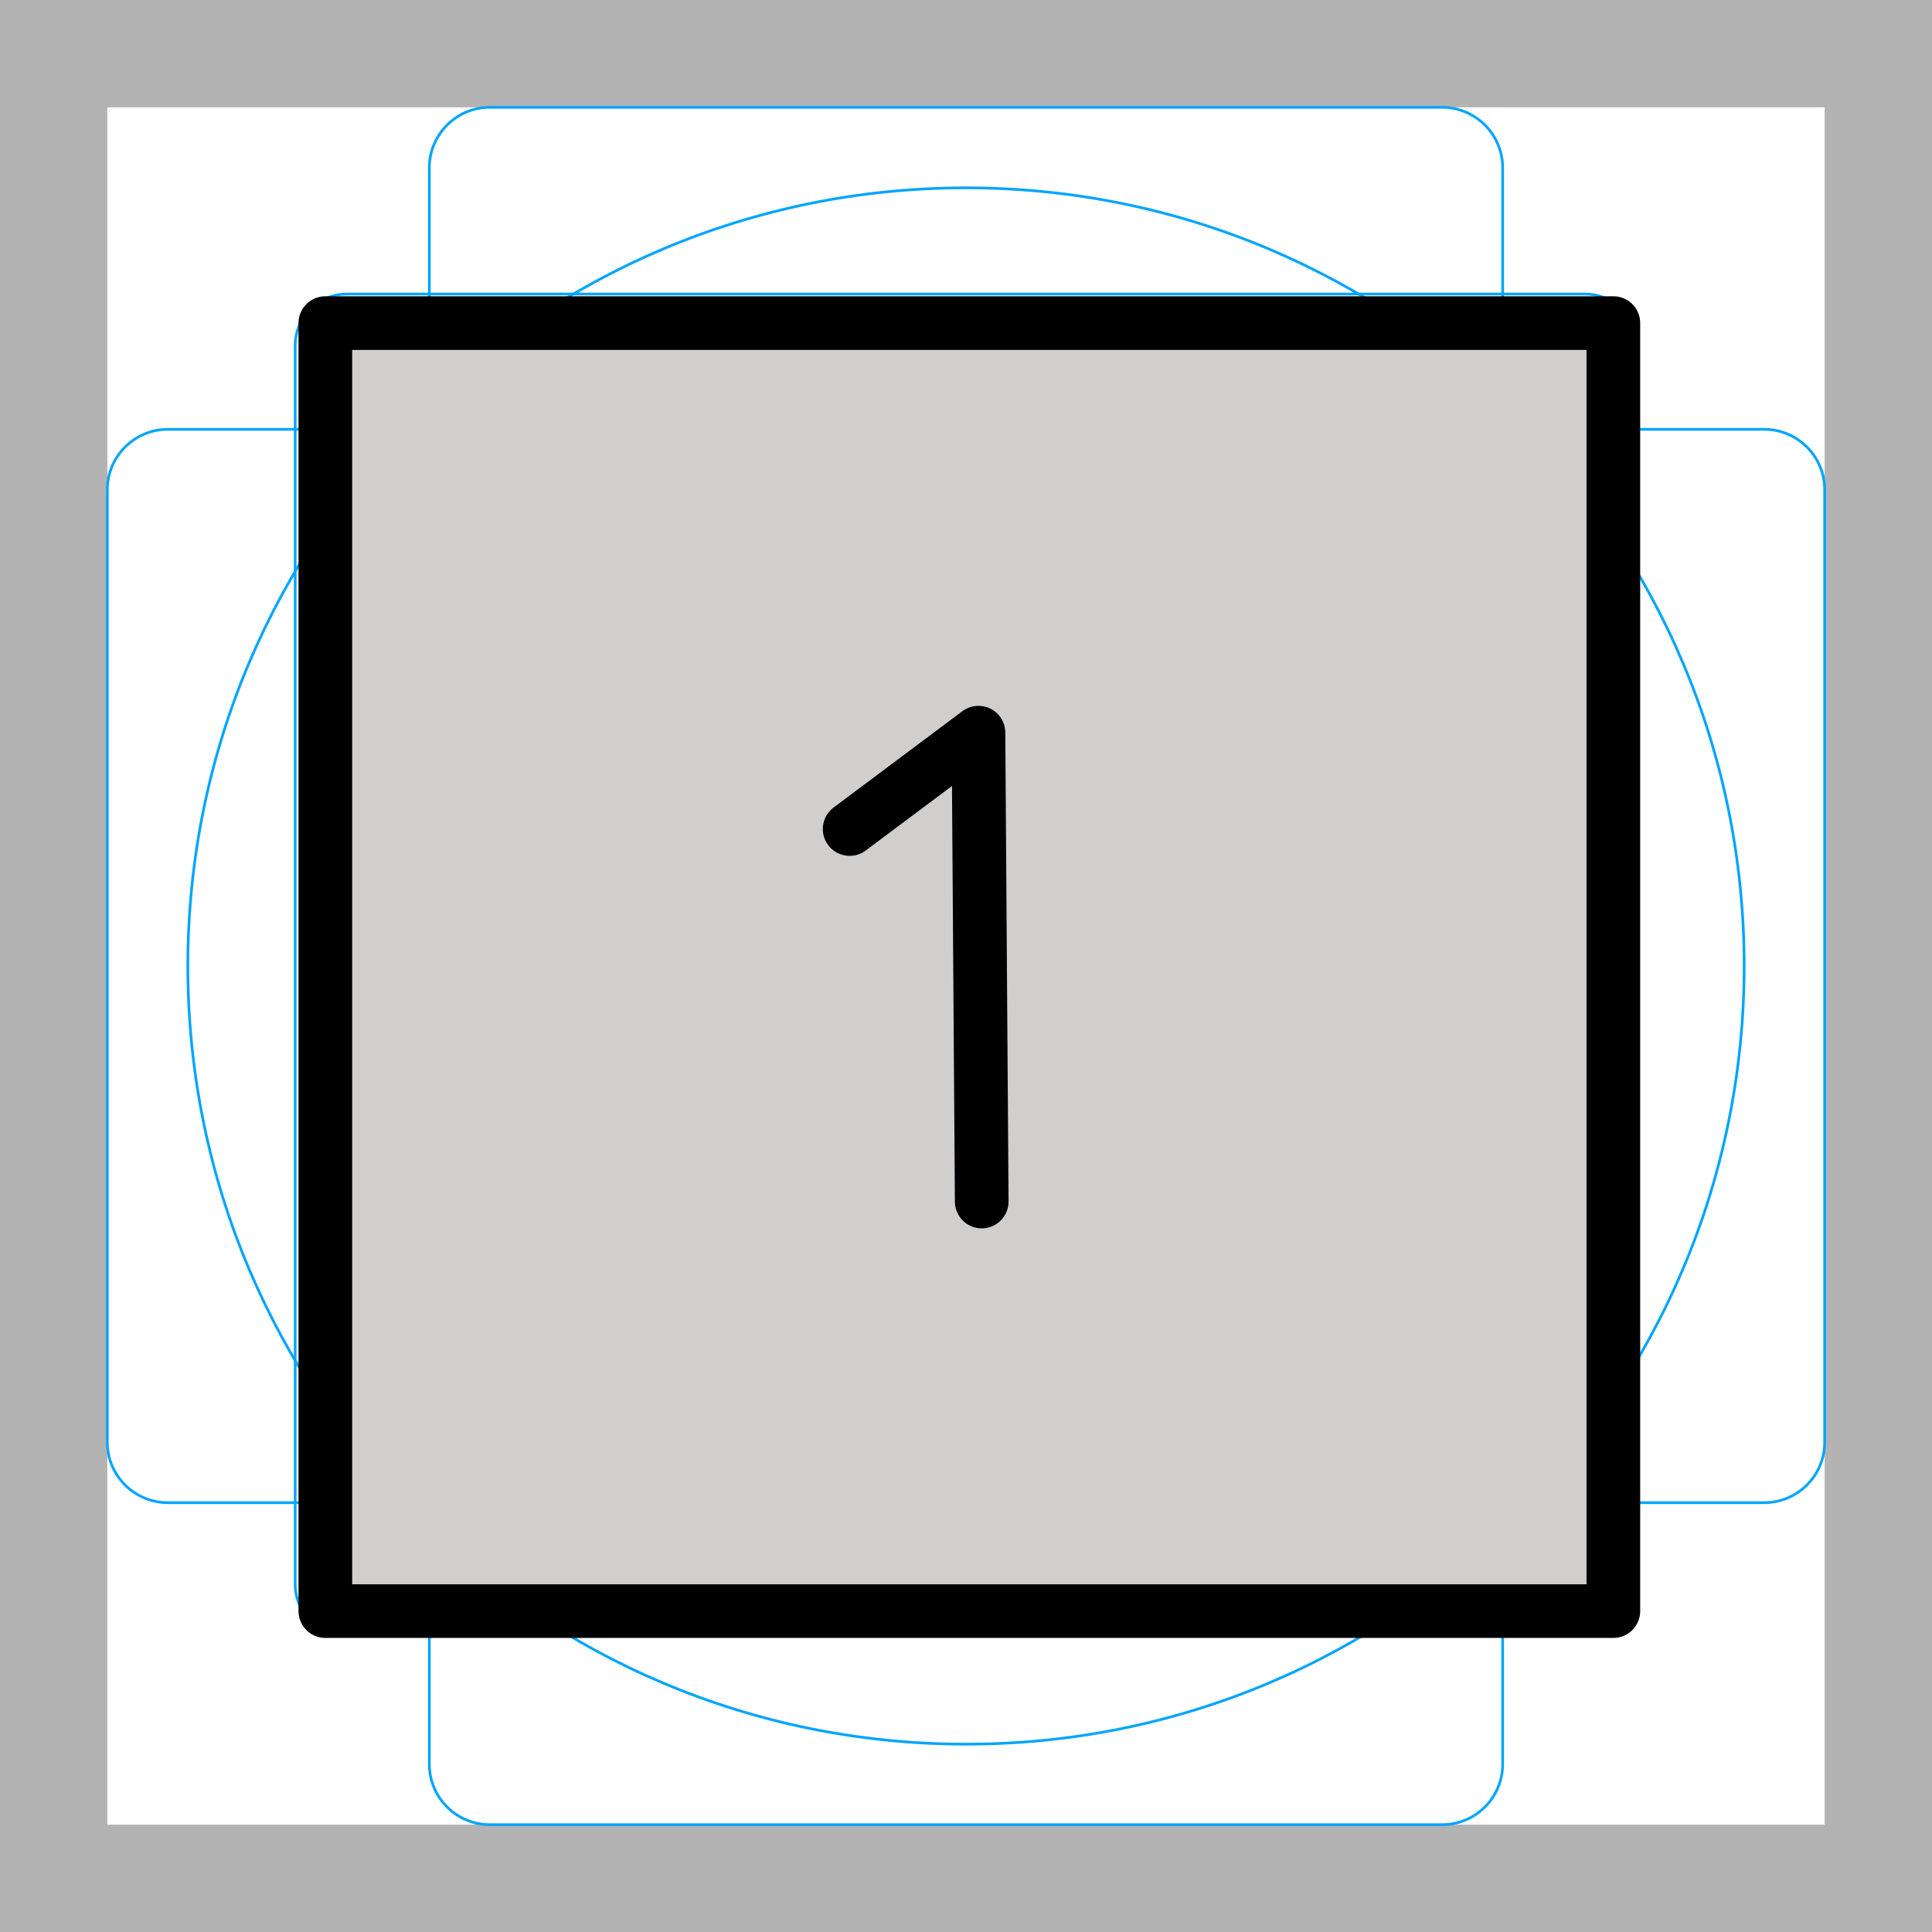
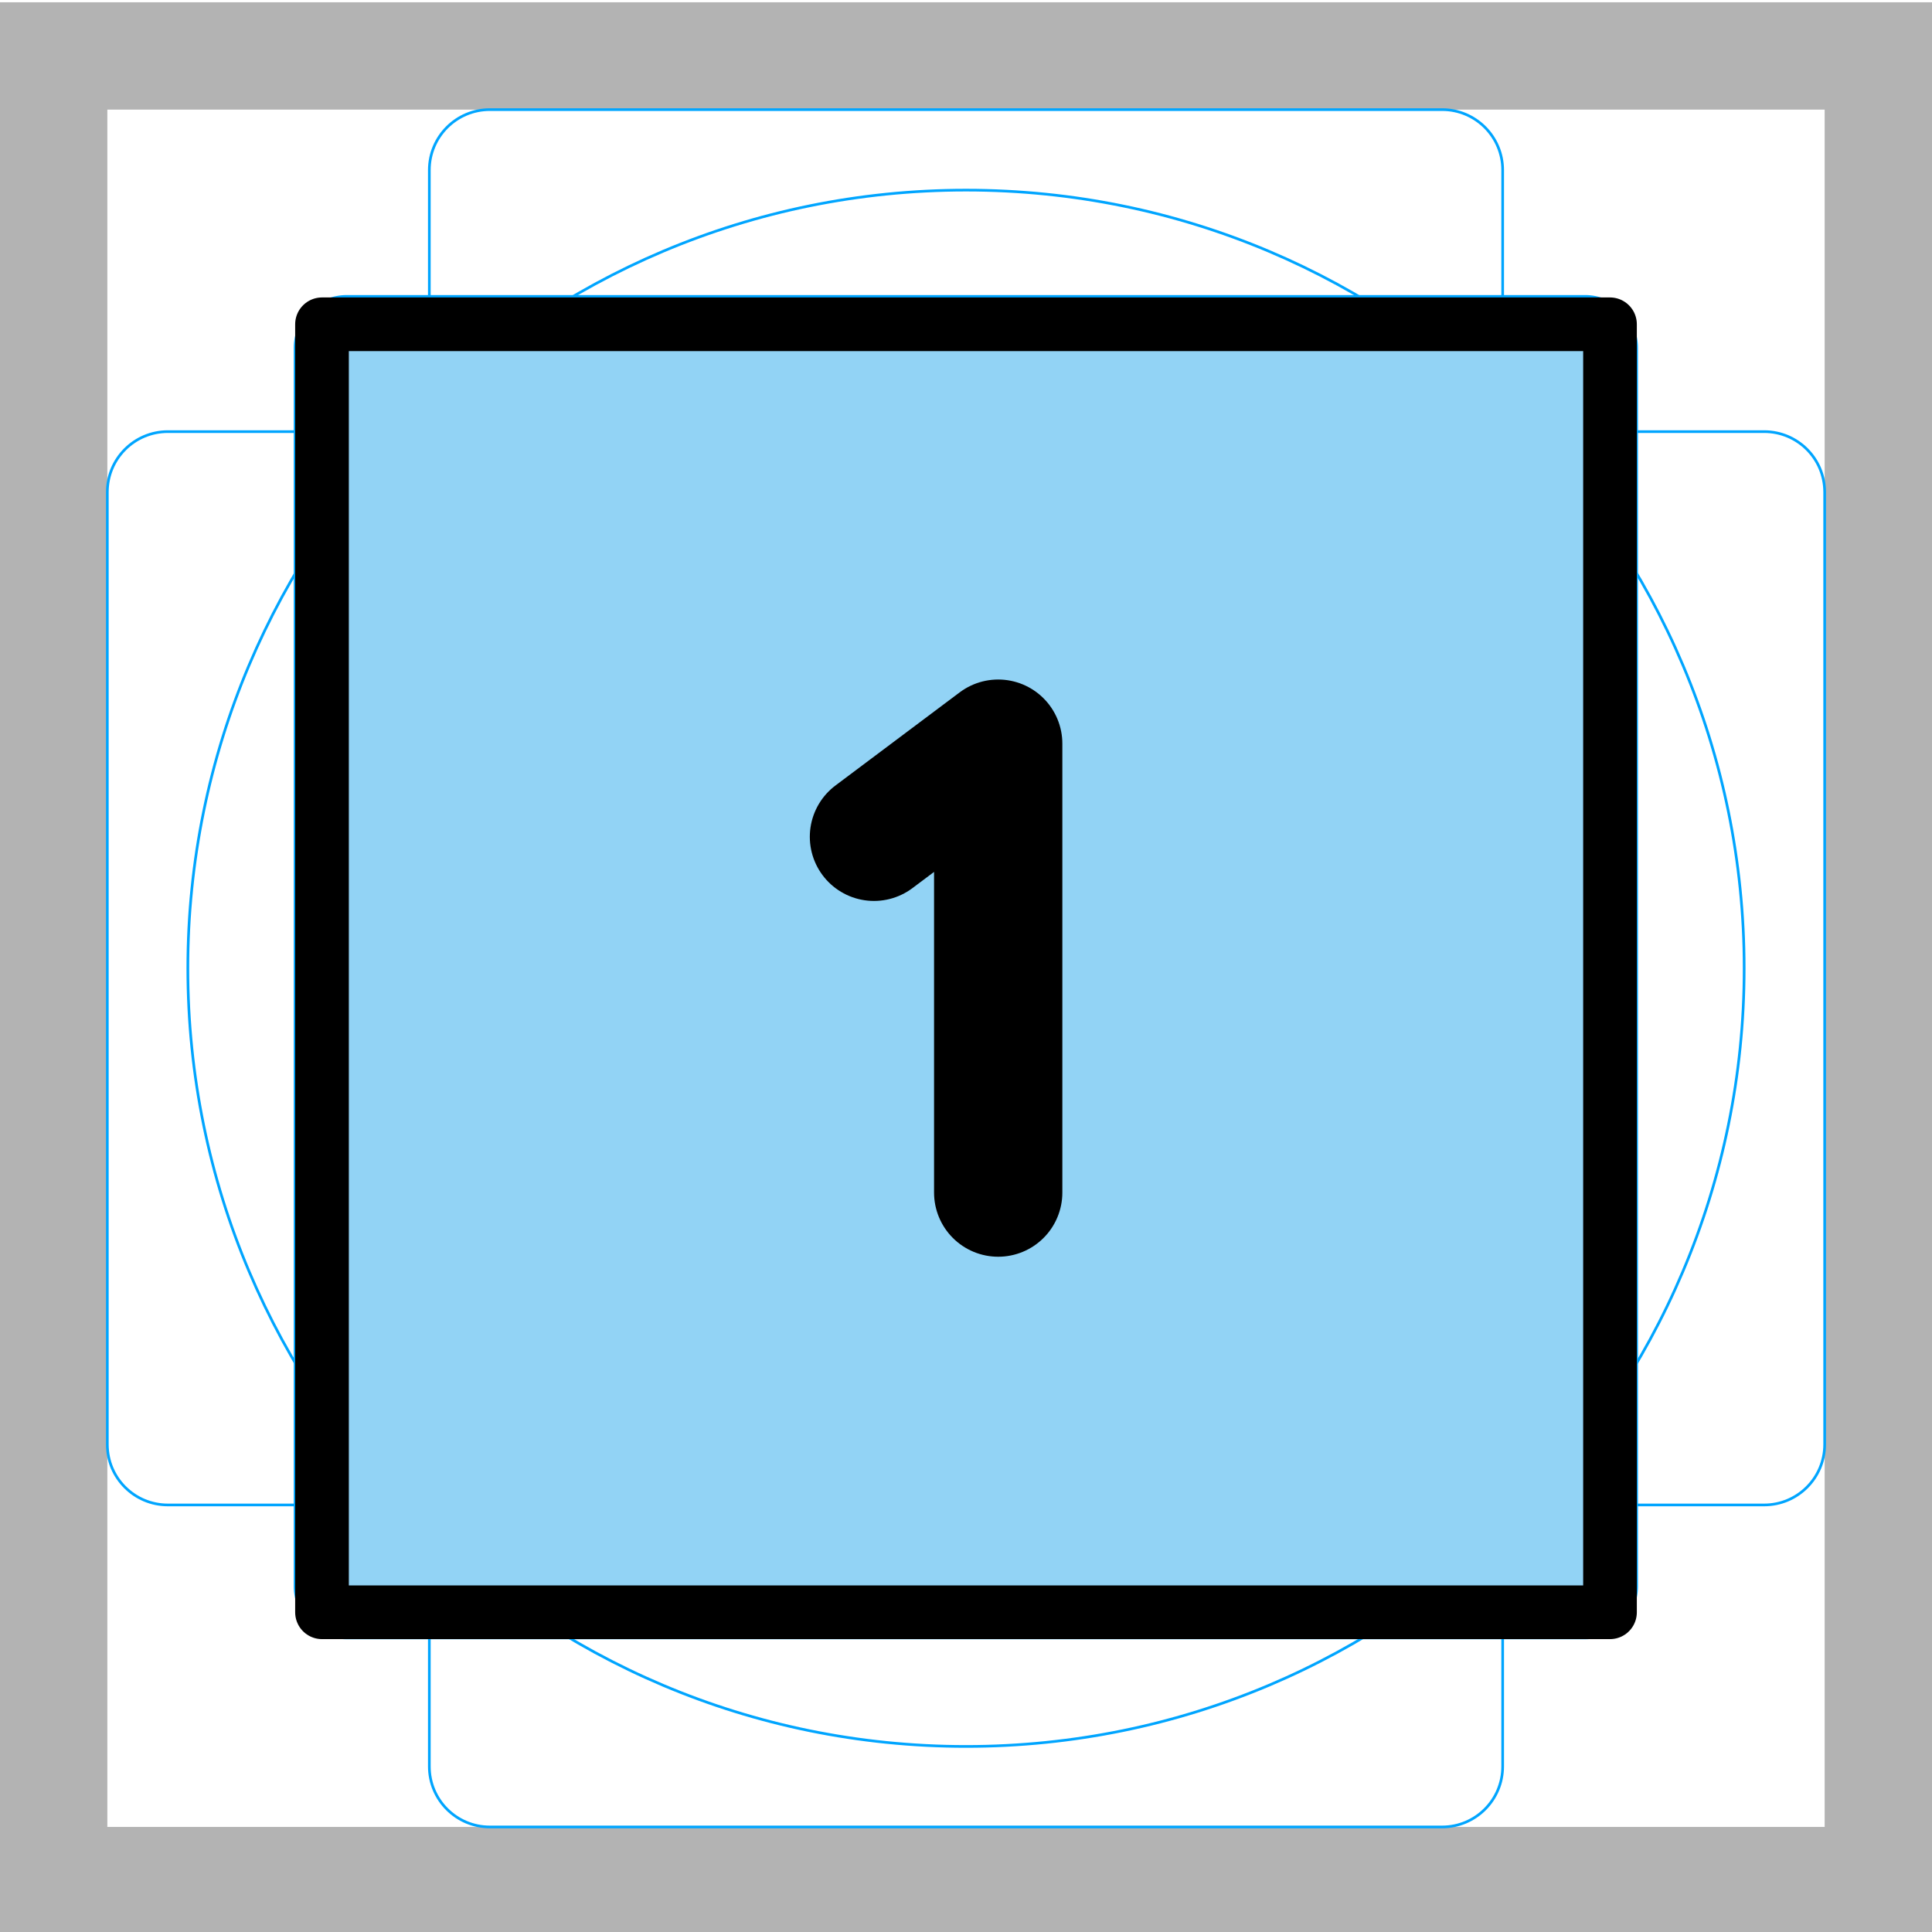
- <svg xmlns="http://www.w3.org/2000/svg" id="emoji" viewBox="0 0 72 72">
-   <g id="grid">
-     <path fill="#b3b3b3" d="M68,4V68H4V4H68m4-4H0V72H72V0Z" />
-     <path fill="none" stroke="#00a5ff" stroke-miterlimit="10" stroke-width="0.1" d="M12.923,10.958H59.077A1.923,1.923,0,0,1,61,12.881V59.035a1.923,1.923,0,0,1-1.923,1.923H12.923A1.923,1.923,0,0,1,11,59.035V12.881A1.923,1.923,0,0,1,12.923,10.958Z" />
-     <rect x="16" y="4" rx="2.254" ry="2.254" width="40" height="64" fill="none" stroke="#00a5ff" stroke-miterlimit="10" stroke-width="0.1" />
-     <rect x="16" y="4" rx="2.254" ry="2.254" width="40" height="64" transform="translate(72) rotate(90)" fill="none" stroke="#00a5ff" stroke-miterlimit="10" stroke-width="0.1" />
-     <circle cx="36" cy="36" r="29" fill="none" stroke="#00a5ff" stroke-miterlimit="10" stroke-width="0.1" />
+ <svg xmlns="http://www.w3.org/2000/svg" id="emoji" version="1.1" viewBox="0 0 72 72">
+   <g id="grid" transform="translate(0 .085)">
+     <path d="m68 4v64h-64v-64h64m4-4h-72v72h72z" fill="#b3b3b3" />
+     <path d="m12.92 10.96h46.15a1.923 1.923 0 0 1 1.923 1.923v46.15a1.923 1.923 0 0 1-1.923 1.923h-46.15a1.923 1.923 0 0 1-1.923-1.923v-46.15a1.923 1.923 0 0 1 1.923-1.923z" fill="none" stroke="#00a5ff" stroke-miterlimit="10" stroke-width=".1" />
+     <rect x="16" y="4" width="40" height="64" rx="2.254" ry="2.254" fill="none" stroke="#00a5ff" stroke-miterlimit="10" stroke-width=".1" />
+     <rect transform="rotate(90,36,36)" x="16" y="4" width="40" height="64" rx="2.254" ry="2.254" fill="none" stroke="#00a5ff" stroke-miterlimit="10" stroke-width=".1" />
+     <circle cx="36" cy="36" r="29" fill="none" stroke="#00a5ff" stroke-miterlimit="10" stroke-width=".1" />
  </g>
-   <g id="color">
-     <rect x="11.875" y="12.291" width="48" height="47.834" fill="#d0cfce" />
+   <g id="color" transform="translate(0 .085)">
+     <rect x="12" y="12" width="48" height="47.83" fill="#92d3f5" />
+     <path d="m32.57 31.1 4.63-3.471v16.73" clip-rule="evenodd" fill="none" stroke="#000" stroke-linecap="round" stroke-linejoin="round" stroke-miterlimit="10" stroke-width="4.781px" />
  </g>
-   <g id="line">
-     <rect x="12.125" y="12.041" width="48" height="48" fill="none" stroke="#000" stroke-linecap="round" stroke-linejoin="round" stroke-width="2" />
-     <polyline fill="none" stroke="#000" stroke-linecap="round" stroke-linejoin="round" stroke-width="2" points="31.664 30.895 36.464 27.305 36.586 44.777" />
+   <g id="line" transform="translate(0 .085)">
+     <rect x="12" y="12" width="48" height="48" fill="none" stroke="#000" stroke-linecap="round" stroke-linejoin="round" stroke-width="2" />
  </g>
</svg>
